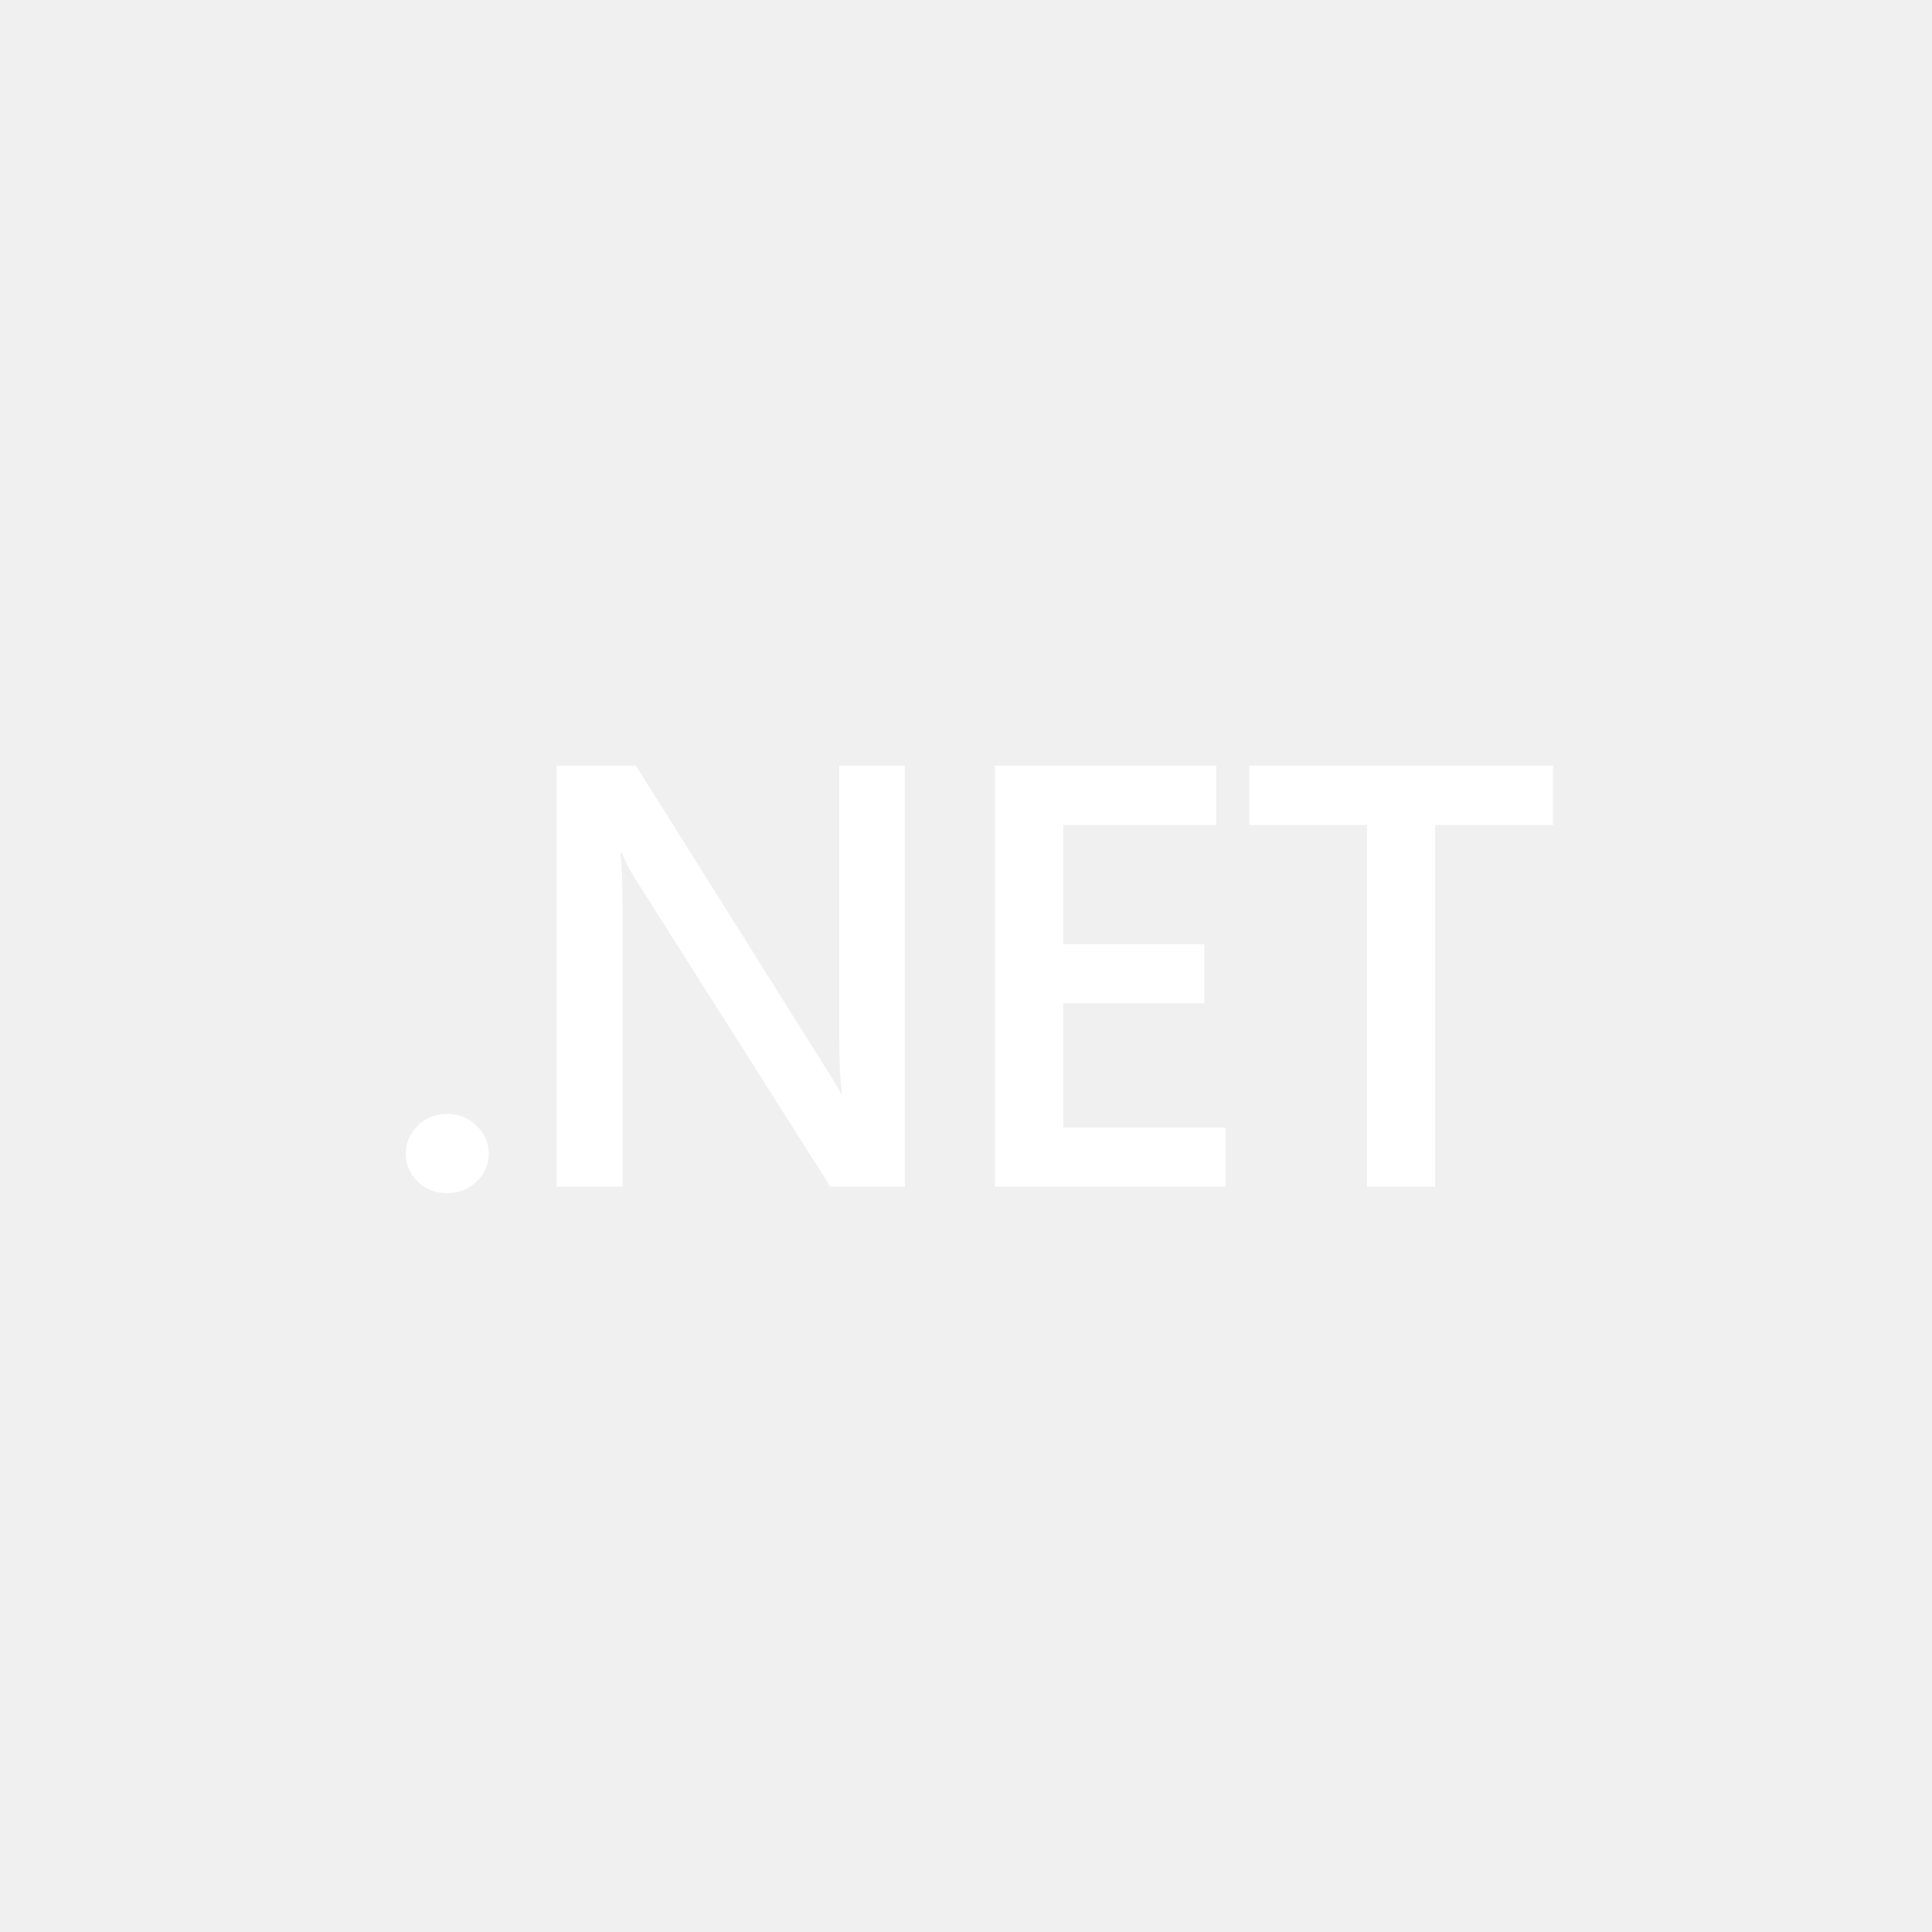
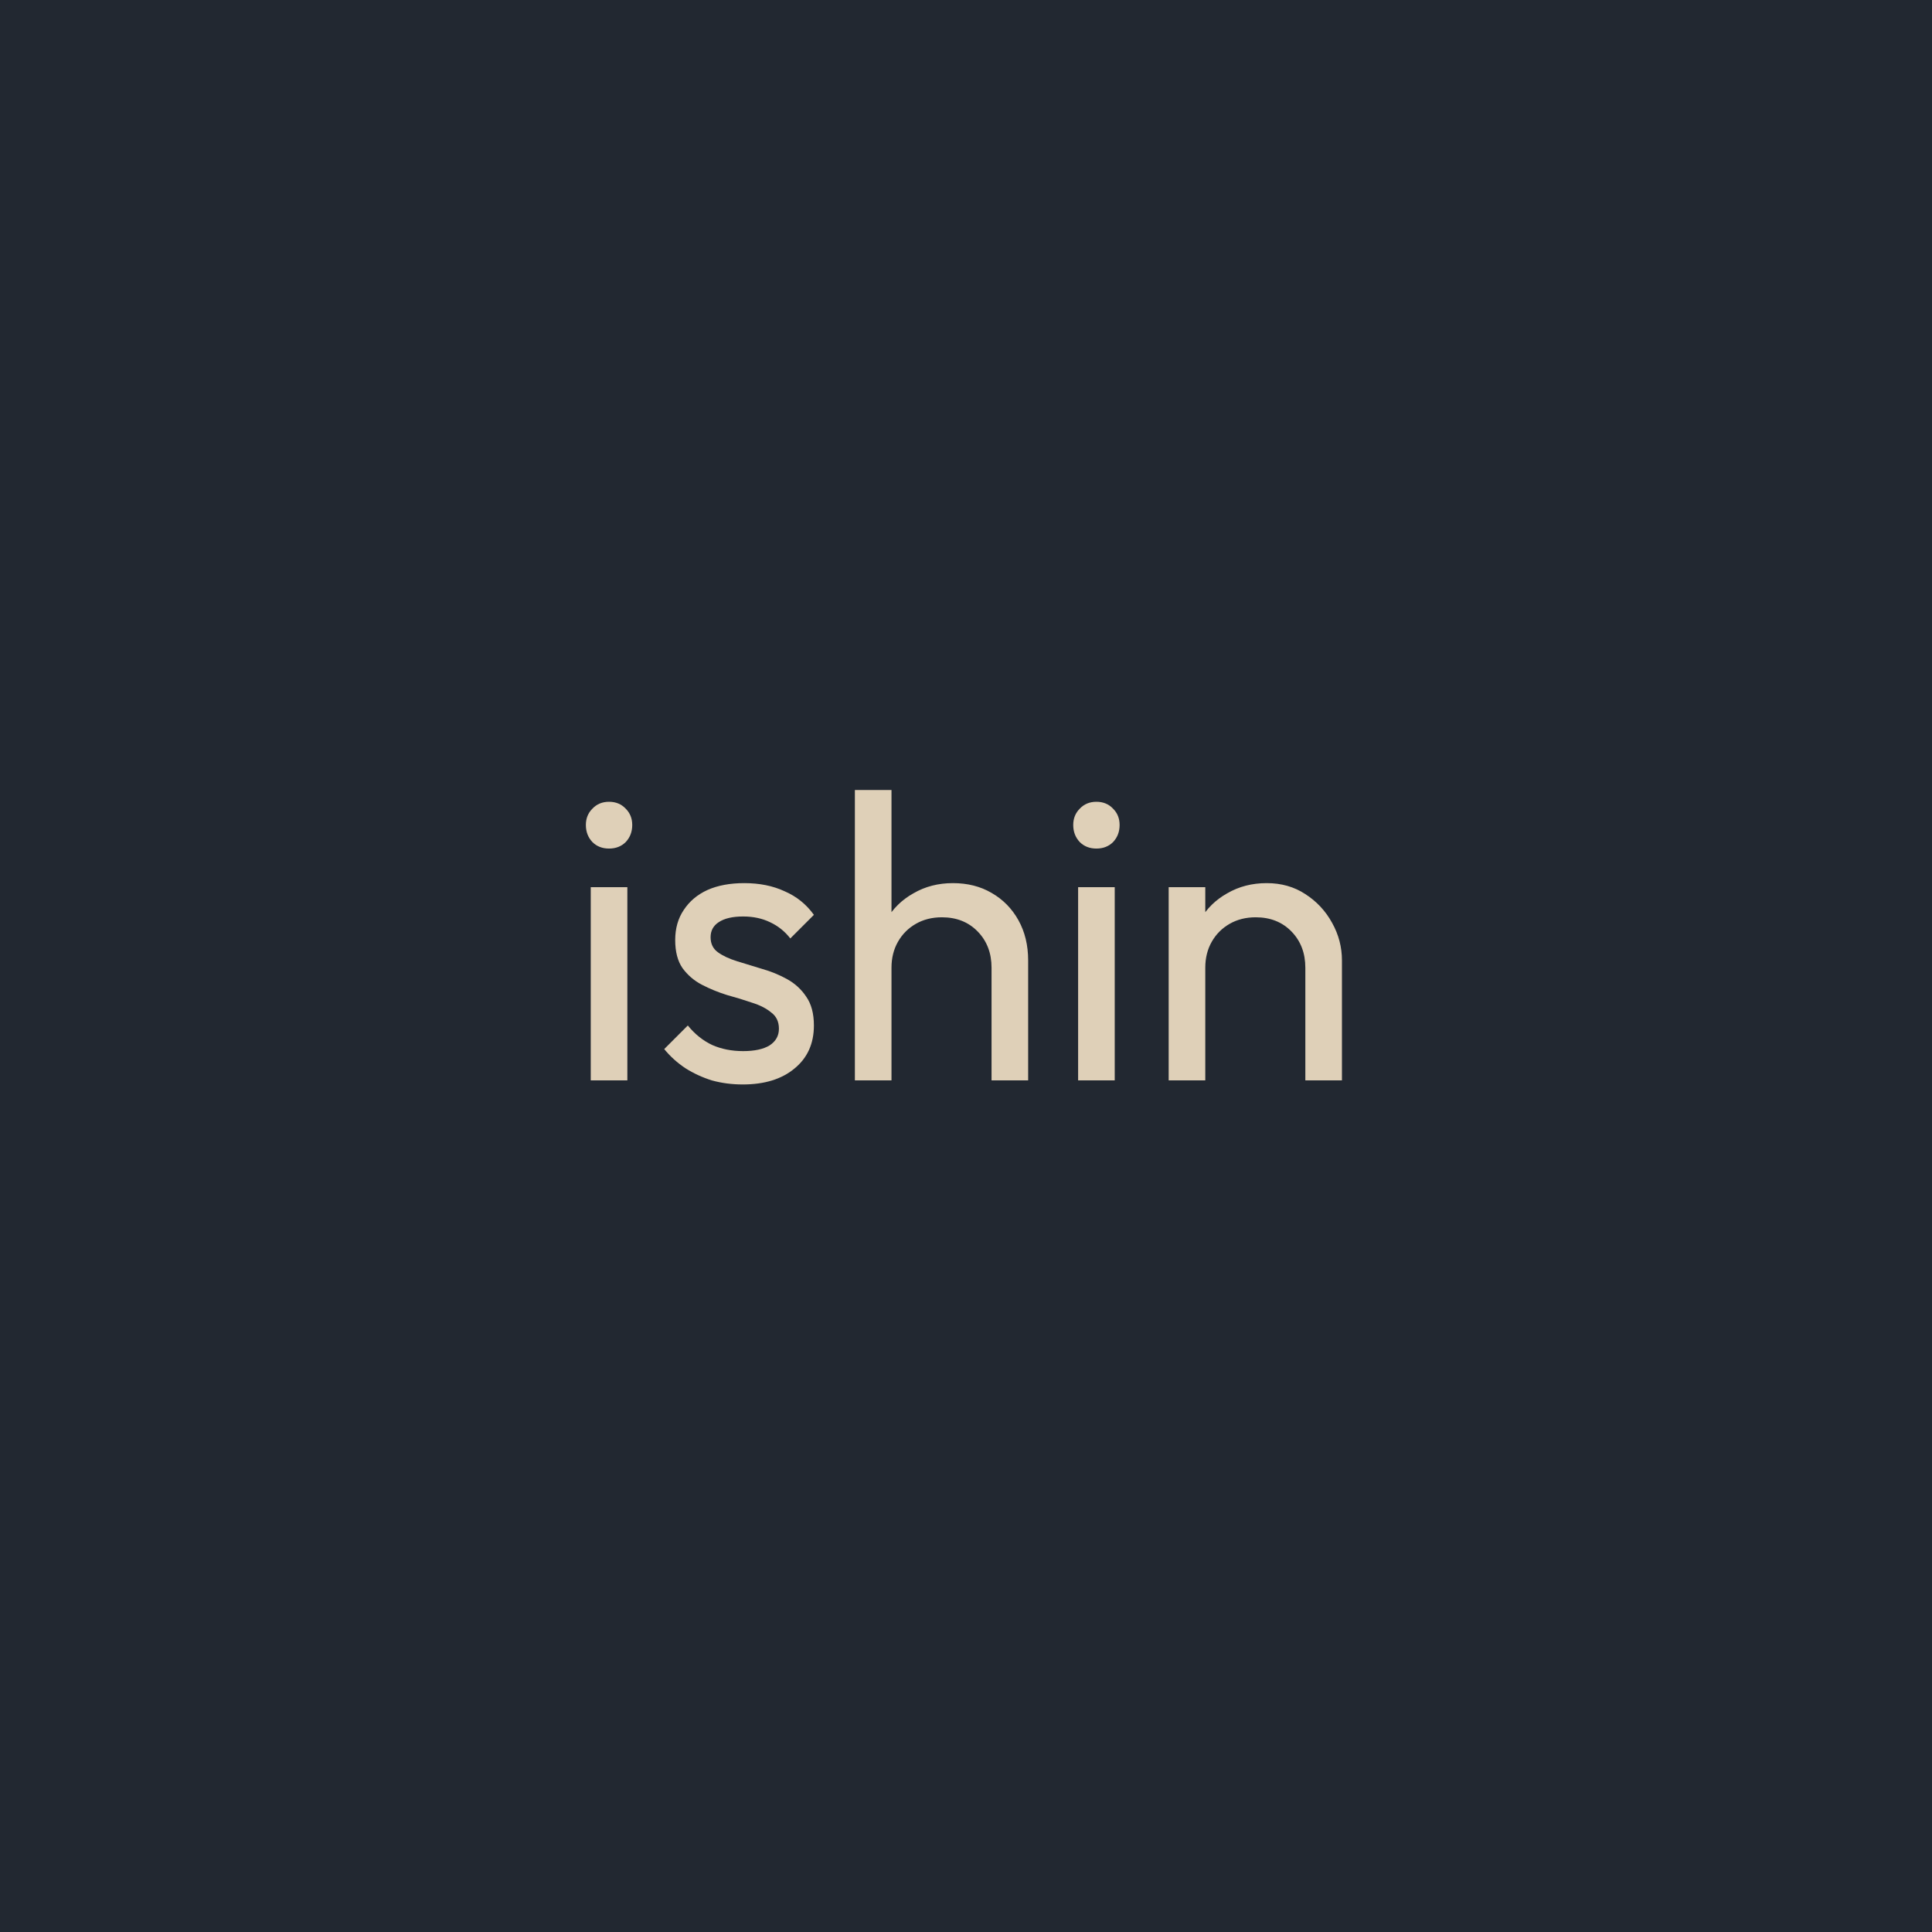
- <svg xmlns="http://www.w3.org/2000/svg" width="456" height="456" viewBox="0 0 456 456" version="1.1" xml:space="preserve" style="fill-rule:evenodd;clip-rule:evenodd;stroke-linejoin:round;stroke-miterlimit:2;">
-   <path d="m 105.5,281.609 c -2.703,0 -5.001,-0.9 -6.893,-2.702 -1.892,-1.848 -2.838,-4.042 -2.838,-6.582 0,-2.587 0.946,-4.804 2.838,-6.652 1.892,-1.848 4.19,-2.772 6.893,-2.772 2.748,0 5.068,0.924 6.96,2.772 1.937,1.848 2.906,4.064 2.906,6.652 0,2.54 -0.968,4.734 -2.906,6.582 -1.892,1.802 -4.212,2.702 -6.96,2.702 z" style="fill:#ffffff;fill-rule:nonzero;stroke-width:0.838" />
-   <path d="M 213.561,280.084 H 195.99 L 149.7,207.054 c -1.171,-1.848 -2.14,-3.765 -2.906,-5.751 h -0.406 c 0.361,2.125 0.541,6.675 0.541,13.65 v 65.132 h -15.543 v -99.36 h 18.719 l 44.737,71.298 c 1.892,2.957 3.109,4.989 3.649,6.098 h 0.27 c -0.45,-2.632 -0.676,-7.09 -0.676,-13.373 v -64.023 h 15.476 z" style="fill:#ffffff;fill-rule:nonzero;stroke-width:0.838" />
-   <path d="m 289.251,280.084 h -54.401 v -99.36 h 52.238 v 13.997 h -36.154 v 28.131 h 33.316 v 13.927 h -33.316 v 29.378 h 38.316 z" style="fill:#ffffff;fill-rule:nonzero;stroke-width:0.838" />
-   <path d="M 366.565,194.721 H 338.722 v 85.363 h -16.084 v -85.363 h -27.775 v -13.997 h 71.701 z" style="fill:#ffffff;fill-rule:nonzero;stroke-width:0.838" />
+ <svg xmlns="http://www.w3.org/2000/svg" width="456" height="456" viewBox="0 0 456 456" fill="none">
+   <rect width="456" height="456" fill="#222831" />
+   <path d="M139.432 255V209.4H148.072V255H139.432ZM143.752 200.28C142.152 200.28 140.84 199.768 139.816 198.744C138.792 197.656 138.28 196.312 138.28 194.712C138.28 193.176 138.792 191.896 139.816 190.872C140.84 189.784 142.152 189.24 143.752 189.24C145.352 189.24 146.664 189.784 147.688 190.872C148.712 191.896 149.224 193.176 149.224 194.712C149.224 196.312 148.712 197.656 147.688 198.744C146.664 199.768 145.352 200.28 143.752 200.28ZM175.301 255.96C172.741 255.96 170.309 255.64 168.005 255C165.765 254.296 163.685 253.336 161.765 252.12C159.845 250.84 158.181 249.336 156.773 247.608L162.341 242.04C164.005 244.088 165.925 245.624 168.101 246.648C170.277 247.608 172.709 248.088 175.397 248.088C178.085 248.088 180.165 247.64 181.637 246.744C183.109 245.784 183.845 244.472 183.845 242.808C183.845 241.144 183.237 239.864 182.021 238.968C180.869 238.008 179.365 237.24 177.509 236.664C175.653 236.024 173.669 235.416 171.557 234.84C169.509 234.2 167.557 233.4 165.701 232.44C163.845 231.48 162.309 230.168 161.093 228.504C159.941 226.84 159.365 224.632 159.365 221.88C159.365 219.128 160.037 216.76 161.381 214.776C162.725 212.728 164.581 211.16 166.949 210.072C169.381 208.984 172.293 208.44 175.685 208.44C179.269 208.44 182.437 209.08 185.189 210.36C188.005 211.576 190.309 213.432 192.101 215.928L186.533 221.496C185.253 219.832 183.653 218.552 181.733 217.656C179.877 216.76 177.765 216.312 175.397 216.312C172.901 216.312 170.981 216.76 169.637 217.656C168.357 218.488 167.717 219.672 167.717 221.208C167.717 222.744 168.293 223.928 169.445 224.76C170.597 225.592 172.101 226.296 173.957 226.872C175.877 227.448 177.861 228.056 179.909 228.696C181.957 229.272 183.909 230.072 185.765 231.096C187.621 232.12 189.125 233.496 190.277 235.224C191.493 236.952 192.101 239.224 192.101 242.04C192.101 246.328 190.565 249.72 187.493 252.216C184.485 254.712 180.421 255.96 175.301 255.96ZM234.03 255V228.408C234.03 224.952 232.942 222.104 230.766 219.864C228.59 217.624 225.774 216.504 222.318 216.504C220.014 216.504 217.966 217.016 216.174 218.04C214.382 219.064 212.974 220.472 211.95 222.264C210.926 224.056 210.414 226.104 210.414 228.408L206.862 226.392C206.862 222.936 207.63 219.864 209.166 217.176C210.702 214.488 212.846 212.376 215.598 210.84C218.35 209.24 221.454 208.44 224.91 208.44C228.366 208.44 231.406 209.208 234.03 210.744C236.718 212.28 238.83 214.424 240.366 217.176C241.902 219.928 242.67 223.096 242.67 226.68V255H234.03ZM201.773 255V186.456H210.414V255H201.773ZM254.463 255V209.4H263.103V255H254.463ZM258.783 200.28C257.183 200.28 255.871 199.768 254.847 198.744C253.823 197.656 253.311 196.312 253.311 194.712C253.311 193.176 253.823 191.896 254.847 190.872C255.871 189.784 257.183 189.24 258.783 189.24C260.383 189.24 261.695 189.784 262.719 190.872C263.743 191.896 264.255 193.176 264.255 194.712C264.255 196.312 263.743 197.656 262.719 198.744C261.695 199.768 260.383 200.28 258.783 200.28ZM308.092 255V228.408C308.092 224.952 307.004 222.104 304.828 219.864C302.652 217.624 299.836 216.504 296.38 216.504C294.076 216.504 292.028 217.016 290.236 218.04C288.444 219.064 287.036 220.472 286.012 222.264C284.988 224.056 284.476 226.104 284.476 228.408L280.924 226.392C280.924 222.936 281.692 219.864 283.228 217.176C284.764 214.488 286.908 212.376 289.66 210.84C292.412 209.24 295.516 208.44 298.972 208.44C302.428 208.44 305.468 209.304 308.092 211.032C310.78 212.76 312.892 215.032 314.428 217.848C315.964 220.6 316.732 223.544 316.732 226.68V255H308.092ZM275.836 255V209.4H284.476V255H275.836Z" fill="#DFD0B8" />
</svg>
